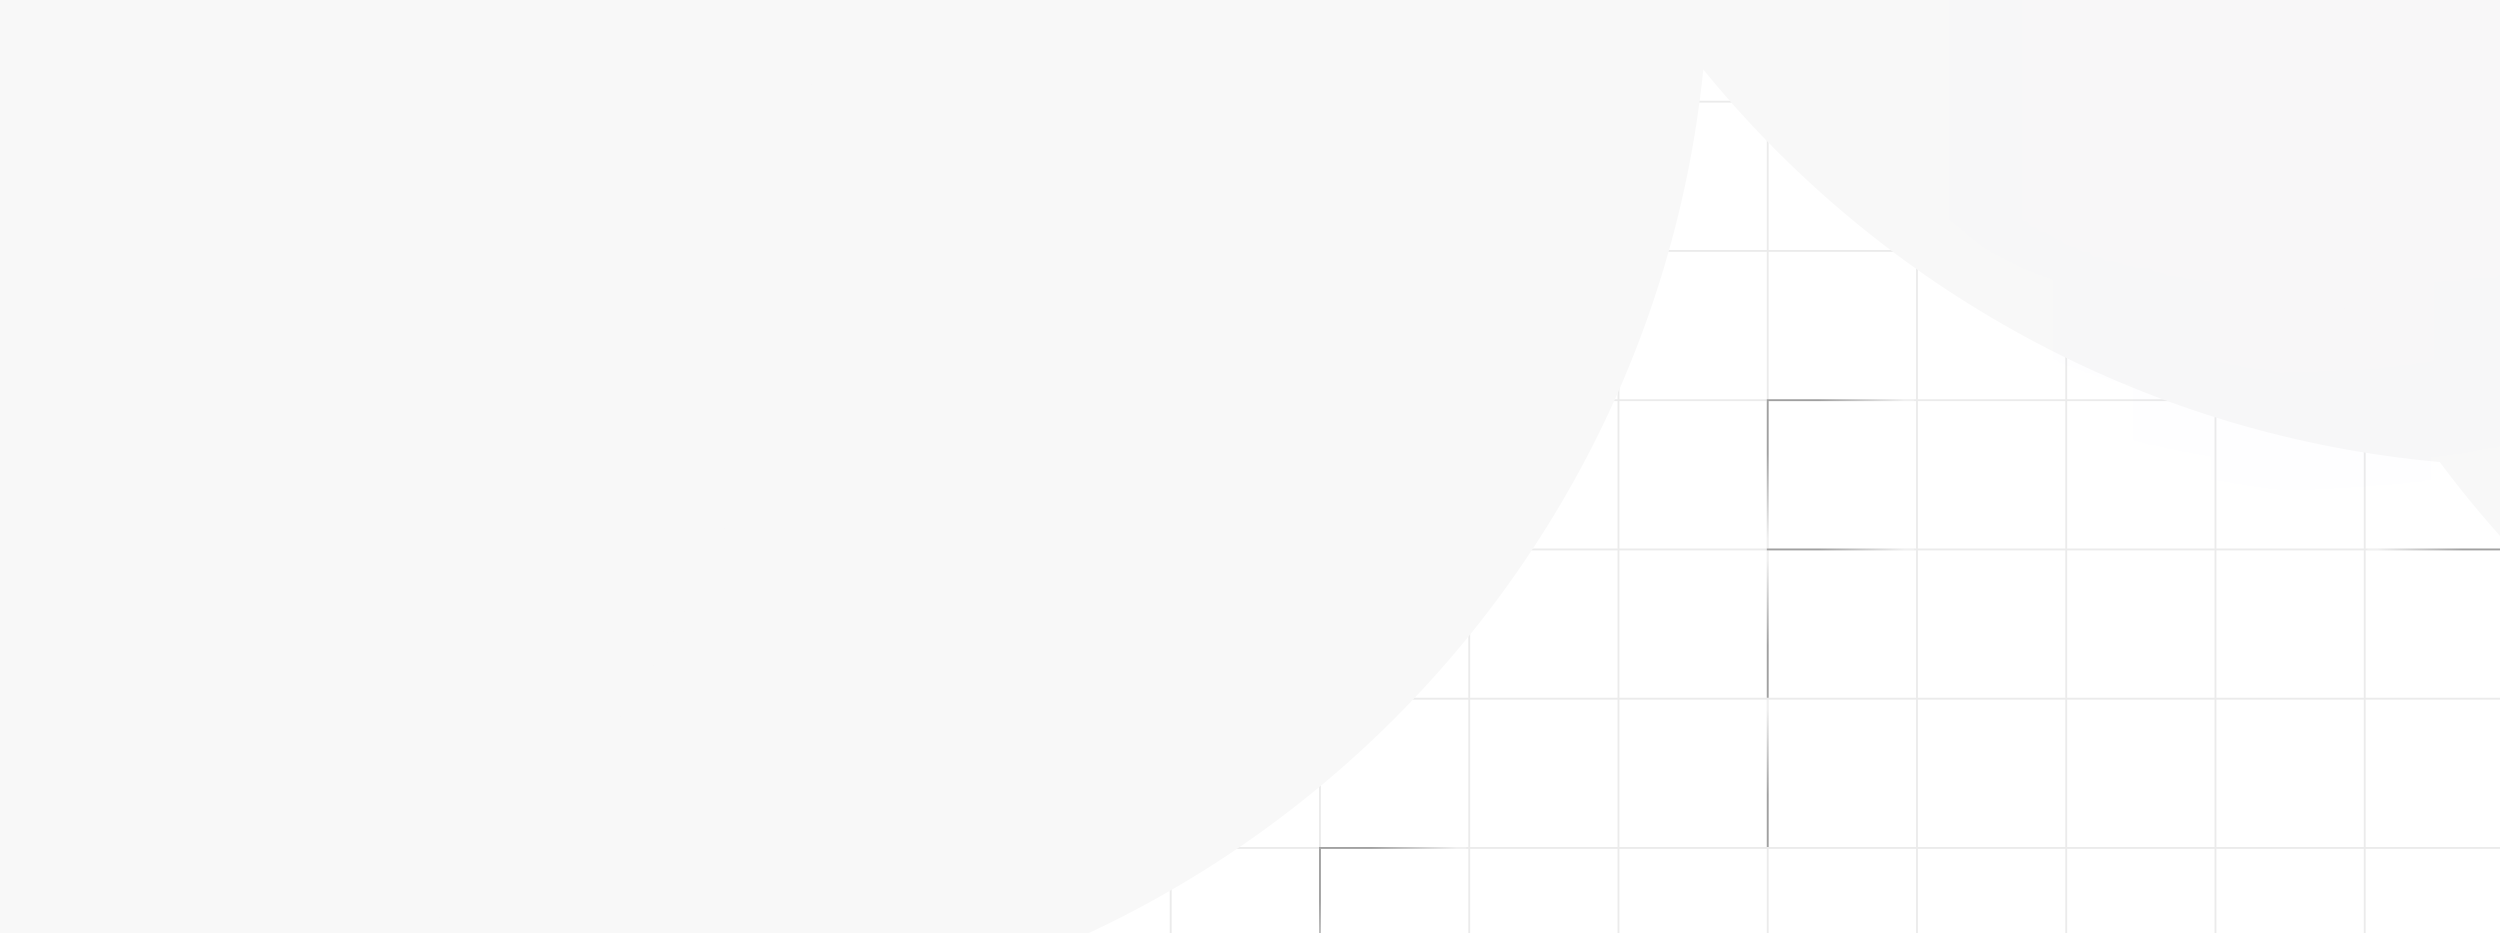
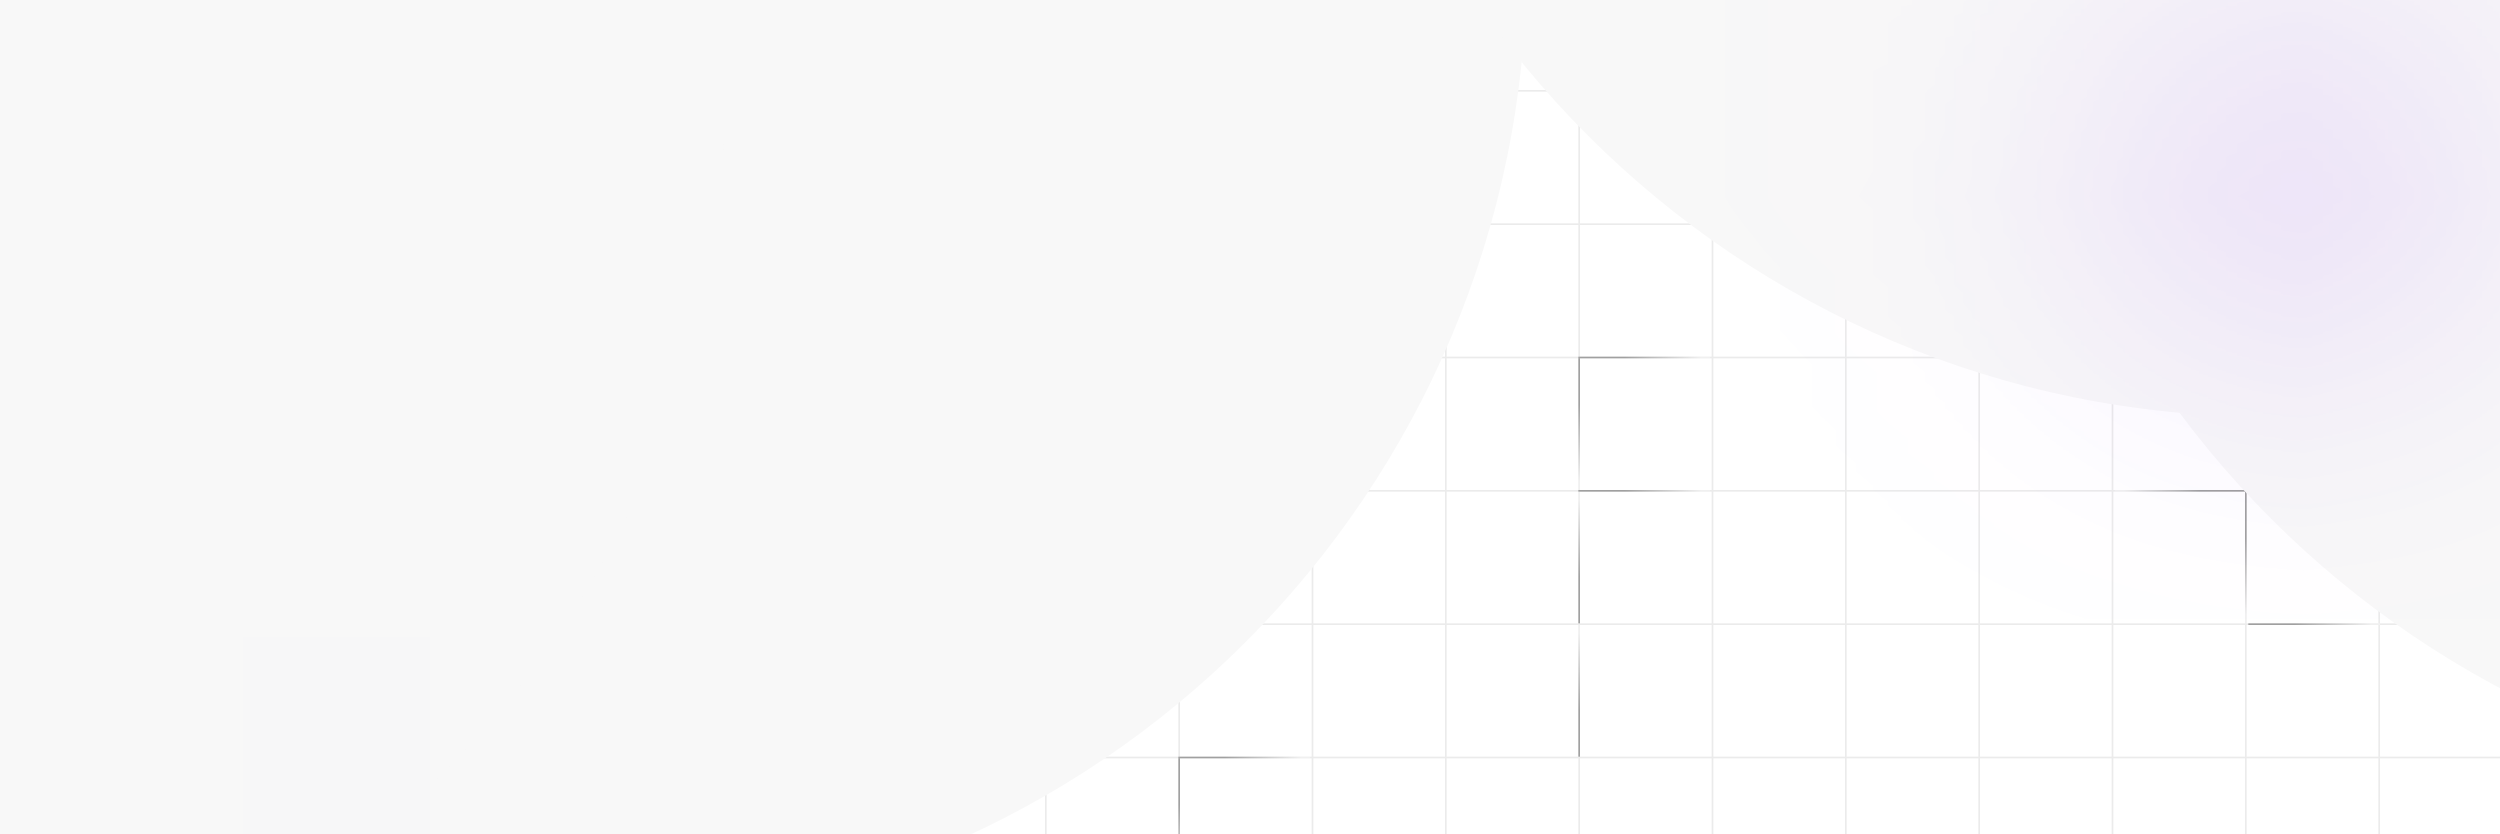
- <svg xmlns="http://www.w3.org/2000/svg" width="1340" height="500" viewBox="0 0 1340 500" fill="none">
+ <svg xmlns="http://www.w3.org/2000/svg" width="1500" height="500" viewBox="0 0 1500 500" fill="none">
  <line x1="-93" y1="54.5" x2="1507" y2="54.5" stroke="#EBEBEB" />
  <line x1="-93" y1="134.5" x2="1507" y2="134.5" stroke="#EBEBEB" />
  <line x1="-93" y1="214.5" x2="1507" y2="214.5" stroke="#EBEBEB" />
  <line x1="-93" y1="294.5" x2="1507" y2="294.5" stroke="#EBEBEB" />
  <line x1="-93" y1="374.5" x2="1507" y2="374.5" stroke="#EBEBEB" />
  <line x1="-93" y1="454.5" x2="1507" y2="454.5" stroke="#EBEBEB" />
  <line x1="67.5" y1="-26" x2="67.5" y2="674" stroke="#EBEBEB" />
  <line x1="147.5" y1="-26" x2="147.5" y2="674" stroke="#EBEBEB" />
  <line x1="227.5" y1="-26" x2="227.5" y2="674" stroke="#EBEBEB" />
  <line x1="307.5" y1="-26" x2="307.5" y2="674" stroke="#EBEBEB" />
  <line x1="387.5" y1="-26" x2="387.5" y2="674" stroke="#EBEBEB" />
  <line x1="467.5" y1="-26" x2="467.5" y2="674" stroke="#EBEBEB" />
  <line x1="547.5" y1="-26" x2="547.5" y2="674" stroke="#EBEBEB" />
  <line x1="627.5" y1="-26" x2="627.5" y2="674" stroke="#EBEBEB" />
  <line x1="707.5" y1="-26" x2="707.5" y2="674" stroke="#EBEBEB" />
  <line x1="787.5" y1="-26" x2="787.5" y2="674" stroke="#EBEBEB" />
  <line x1="867.5" y1="-26" x2="867.5" y2="674" stroke="#EBEBEB" />
  <line x1="947.5" y1="-26" x2="947.5" y2="674" stroke="#EBEBEB" />
  <line x1="1027.5" y1="-26" x2="1027.5" y2="674" stroke="#EBEBEB" />
  <line x1="1107.5" y1="-26" x2="1107.5" y2="674" stroke="#EBEBEB" />
  <line x1="1187.5" y1="-26" x2="1187.5" y2="674" stroke="#EBEBEB" />
  <line x1="1267.5" y1="-26" x2="1267.5" y2="674" stroke="#EBEBEB" />
-   <line opacity="0.4" x1="947.5" y1="215" x2="947.5" y2="294" stroke="url(#paint0_linear_1_6)" />
-   <line opacity="0.4" x1="707.5" y1="455" x2="707.5" y2="534" stroke="url(#paint1_linear_1_6)" />
-   <line opacity="0.4" y1="-0.5" x2="79" y2="-0.5" transform="matrix(-4.37114e-08 -1 -1 4.37114e-08 947 374)" stroke="url(#paint2_linear_1_6)" />
-   <line opacity="0.4" y1="-0.5" x2="79" y2="-0.5" transform="matrix(-4.37114e-08 -1 -1 4.37114e-08 947 454)" stroke="url(#paint3_linear_1_6)" />
-   <line opacity="0.4" x1="947" y1="214.5" x2="1026" y2="214.5" stroke="url(#paint4_linear_1_6)" />
-   <line opacity="0.4" x1="707" y1="454.5" x2="786" y2="454.5" stroke="url(#paint5_linear_1_6)" />
-   <line opacity="0.4" x1="947" y1="294.5" x2="1026" y2="294.5" stroke="url(#paint6_linear_1_6)" />
-   <line opacity="0.4" y1="-0.5" x2="79" y2="-0.5" transform="matrix(-1 0 0 1 1348 295)" stroke="url(#paint7_linear_1_6)" />
+   <line x1="1347.5" y1="-26" x2="1347.5" y2="674" stroke="#EBEBEB" />
+   <line x1="1427.5" y1="-26" x2="1427.5" y2="674" stroke="#EBEBEB" />
+   <line opacity="0.4" x1="947.5" y1="215" x2="947.5" y2="294" stroke="url(#paint0_linear_5916_9269)" />
+   <line opacity="0.4" x1="707.5" y1="455" x2="707.5" y2="534" stroke="url(#paint1_linear_5916_9269)" />
+   <line opacity="0.4" y1="-0.5" x2="79" y2="-0.5" transform="matrix(-4.37114e-08 -1 -1 4.37114e-08 947 374)" stroke="url(#paint2_linear_5916_9269)" />
+   <line opacity="0.4" y1="-0.5" x2="79" y2="-0.5" transform="matrix(-4.37114e-08 -1 -1 4.37114e-08 947 454)" stroke="url(#paint3_linear_5916_9269)" />
+   <line opacity="0.4" x1="1347.5" y1="295" x2="1347.5" y2="374" stroke="url(#paint4_linear_5916_9269)" />
+   <line opacity="0.4" x1="947" y1="214.5" x2="1026" y2="214.5" stroke="url(#paint5_linear_5916_9269)" />
+   <line opacity="0.4" x1="707" y1="454.5" x2="786" y2="454.5" stroke="url(#paint6_linear_5916_9269)" />
+   <line opacity="0.4" x1="947" y1="294.5" x2="1026" y2="294.5" stroke="url(#paint7_linear_5916_9269)" />
+   <line opacity="0.4" y1="-0.5" x2="79" y2="-0.5" transform="matrix(-1 0 0 1 1348 295)" stroke="url(#paint8_linear_5916_9269)" />
+   <line opacity="0.4" x1="1349" y1="374.5" x2="1428" y2="374.5" stroke="url(#paint9_linear_5916_9269)" />
  <circle cx="340" cy="-22" r="576" fill="#F8F8F8" />
  <circle cx="-141" cy="56" r="576" fill="#F8F8F8" />
  <circle cx="1360" cy="-326" r="576" fill="#F8F8F8" />
  <circle cx="1770" cy="-96" r="576" fill="#F8F8F8" />
-   <g opacity="0.6" filter="url(#filter0_f_1_6)">
+   <g opacity="0.6" filter="url(#filter0_f_5916_9269)">
    <rect x="1284" y="-229" width="350" height="350" rx="175" fill="#6F00FF" />
  </g>
-   <g opacity="0.6" filter="url(#filter1_f_1_6)">
+   <g opacity="0.6" filter="url(#filter1_f_5916_9269)">
    <rect x="27" y="497" width="350" height="350" rx="175" fill="#6F00FF" />
  </g>
  <defs>
-     <filter id="filter0_f_1_6" x="1034" y="-479" width="850" height="850" filterUnits="userSpaceOnUse" color-interpolation-filters="sRGB">
+     <filter id="filter0_f_5916_9269" x="1034" y="-479" width="850" height="850" filterUnits="userSpaceOnUse" color-interpolation-filters="sRGB">
      <feFlood flood-opacity="0" result="BackgroundImageFix" />
      <feBlend mode="normal" in="SourceGraphic" in2="BackgroundImageFix" result="shape" />
-       <feGaussianBlur stdDeviation="125" result="effect1_foregroundBlur_1_6" />
+       <feGaussianBlur stdDeviation="125" result="effect1_foregroundBlur_5916_9269" />
    </filter>
-     <filter id="filter1_f_1_6" x="-223" y="247" width="850" height="850" filterUnits="userSpaceOnUse" color-interpolation-filters="sRGB">
+     <filter id="filter1_f_5916_9269" x="-223" y="247" width="850" height="850" filterUnits="userSpaceOnUse" color-interpolation-filters="sRGB">
      <feFlood flood-opacity="0" result="BackgroundImageFix" />
      <feBlend mode="normal" in="SourceGraphic" in2="BackgroundImageFix" result="shape" />
-       <feGaussianBlur stdDeviation="125" result="effect1_foregroundBlur_1_6" />
+       <feGaussianBlur stdDeviation="125" result="effect1_foregroundBlur_5916_9269" />
    </filter>
-     <linearGradient id="paint0_linear_1_6" x1="946.5" y1="215" x2="946.5" y2="294" gradientUnits="userSpaceOnUse">
+     <linearGradient id="paint0_linear_5916_9269" x1="946.5" y1="215" x2="946.5" y2="294" gradientUnits="userSpaceOnUse">
      <stop offset="0.355" stop-color="#303030" />
      <stop offset="0.935" stop-color="#F8F8F8" />
    </linearGradient>
-     <linearGradient id="paint1_linear_1_6" x1="706.5" y1="455" x2="706.5" y2="534" gradientUnits="userSpaceOnUse">
+     <linearGradient id="paint1_linear_5916_9269" x1="706.5" y1="455" x2="706.5" y2="534" gradientUnits="userSpaceOnUse">
      <stop offset="0.355" stop-color="#303030" />
      <stop offset="0.935" stop-color="#F8F8F8" />
    </linearGradient>
-     <linearGradient id="paint2_linear_1_6" x1="0" y1="0.5" x2="79" y2="0.5" gradientUnits="userSpaceOnUse">
+     <linearGradient id="paint2_linear_5916_9269" x1="0" y1="0.5" x2="79" y2="0.5" gradientUnits="userSpaceOnUse">
      <stop offset="0.355" stop-color="#303030" />
      <stop offset="0.935" stop-color="#F8F8F8" />
    </linearGradient>
-     <linearGradient id="paint3_linear_1_6" x1="0" y1="0.5" x2="79" y2="0.5" gradientUnits="userSpaceOnUse">
+     <linearGradient id="paint3_linear_5916_9269" x1="0" y1="0.5" x2="79" y2="0.5" gradientUnits="userSpaceOnUse">
      <stop offset="0.355" stop-color="#303030" />
      <stop offset="0.935" stop-color="#F8F8F8" />
    </linearGradient>
-     <linearGradient id="paint4_linear_1_6" x1="947" y1="215.5" x2="1026" y2="215.5" gradientUnits="userSpaceOnUse">
+     <linearGradient id="paint4_linear_5916_9269" x1="1346.5" y1="295" x2="1346.5" y2="374" gradientUnits="userSpaceOnUse">
      <stop offset="0.355" stop-color="#303030" />
      <stop offset="0.935" stop-color="#F8F8F8" />
    </linearGradient>
-     <linearGradient id="paint5_linear_1_6" x1="707" y1="455.5" x2="786" y2="455.5" gradientUnits="userSpaceOnUse">
+     <linearGradient id="paint5_linear_5916_9269" x1="947" y1="215.5" x2="1026" y2="215.5" gradientUnits="userSpaceOnUse">
      <stop offset="0.355" stop-color="#303030" />
      <stop offset="0.935" stop-color="#F8F8F8" />
    </linearGradient>
-     <linearGradient id="paint6_linear_1_6" x1="947" y1="295.5" x2="1026" y2="295.5" gradientUnits="userSpaceOnUse">
+     <linearGradient id="paint6_linear_5916_9269" x1="707" y1="455.5" x2="786" y2="455.5" gradientUnits="userSpaceOnUse">
      <stop offset="0.355" stop-color="#303030" />
      <stop offset="0.935" stop-color="#F8F8F8" />
    </linearGradient>
-     <linearGradient id="paint7_linear_1_6" x1="0" y1="0.5" x2="79" y2="0.5" gradientUnits="userSpaceOnUse">
+     <linearGradient id="paint7_linear_5916_9269" x1="947" y1="295.5" x2="1026" y2="295.5" gradientUnits="userSpaceOnUse">
+       <stop offset="0.355" stop-color="#303030" />
+       <stop offset="0.935" stop-color="#F8F8F8" />
+     </linearGradient>
+     <linearGradient id="paint8_linear_5916_9269" x1="0" y1="0.5" x2="79" y2="0.5" gradientUnits="userSpaceOnUse">
+       <stop offset="0.355" stop-color="#303030" />
+       <stop offset="0.935" stop-color="#F8F8F8" />
+     </linearGradient>
+     <linearGradient id="paint9_linear_5916_9269" x1="1349" y1="375.5" x2="1428" y2="375.5" gradientUnits="userSpaceOnUse">
      <stop offset="0.355" stop-color="#303030" />
      <stop offset="0.935" stop-color="#F8F8F8" />
    </linearGradient>
  </defs>
</svg>
